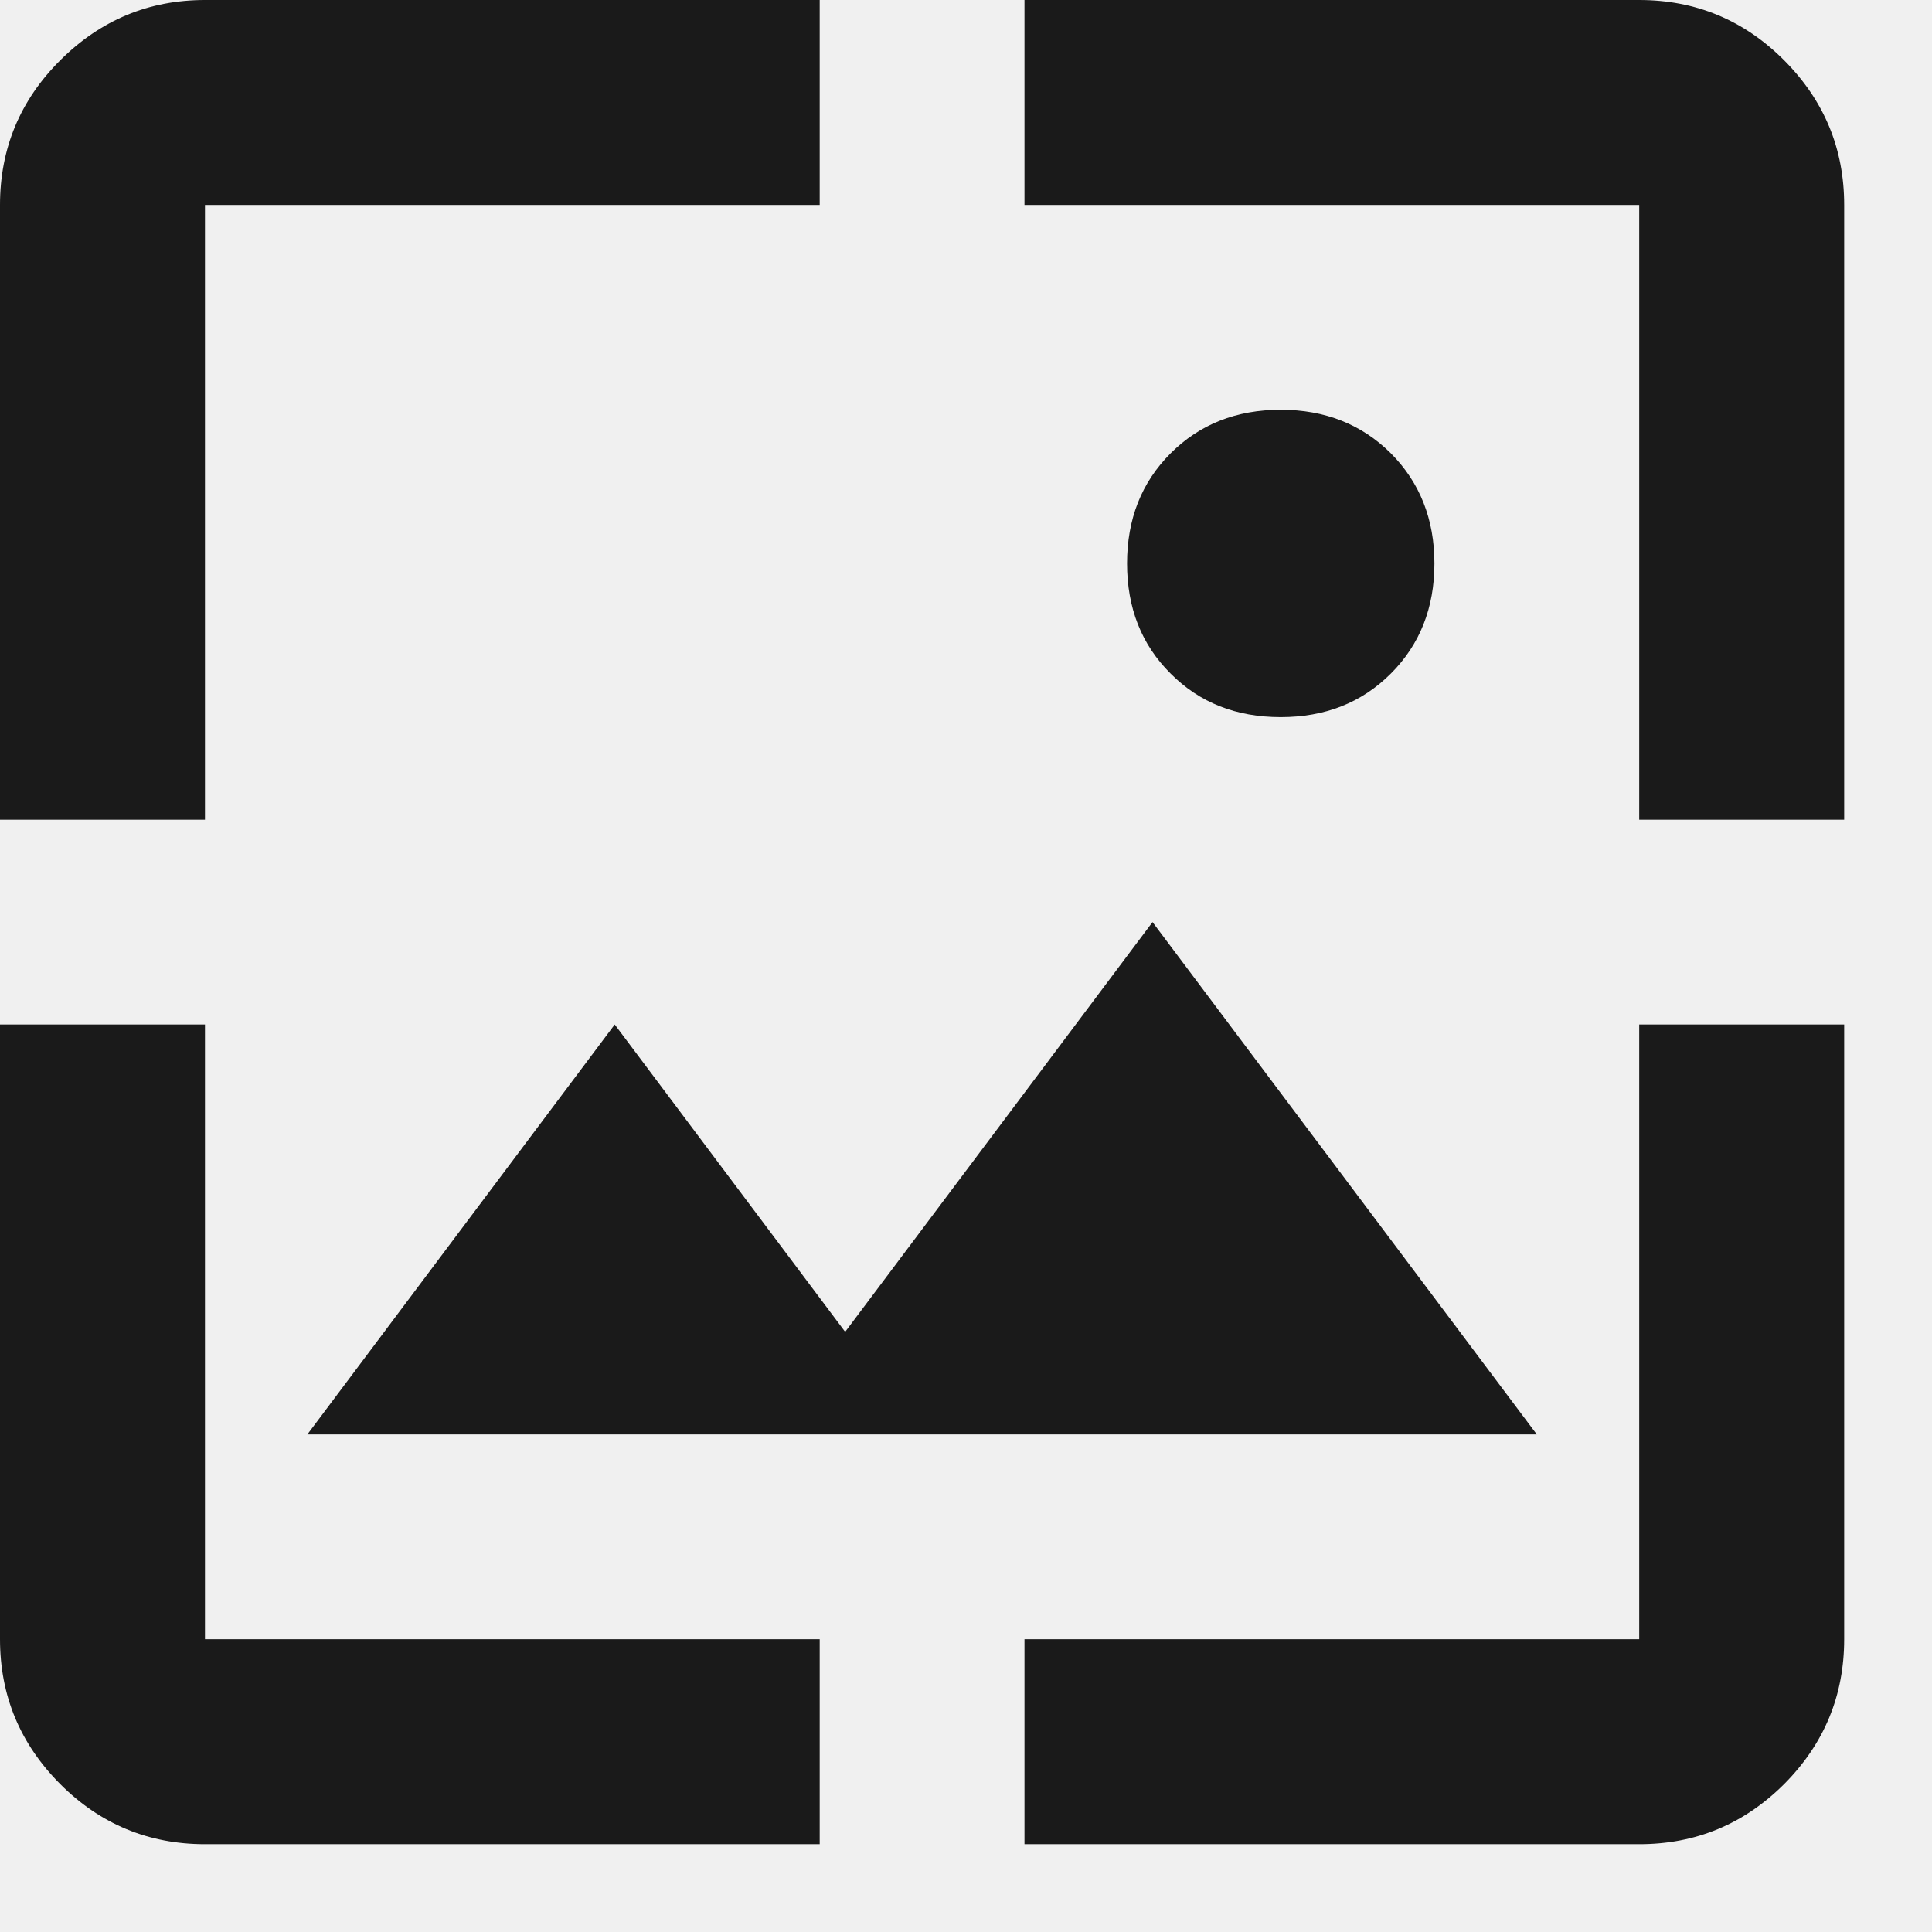
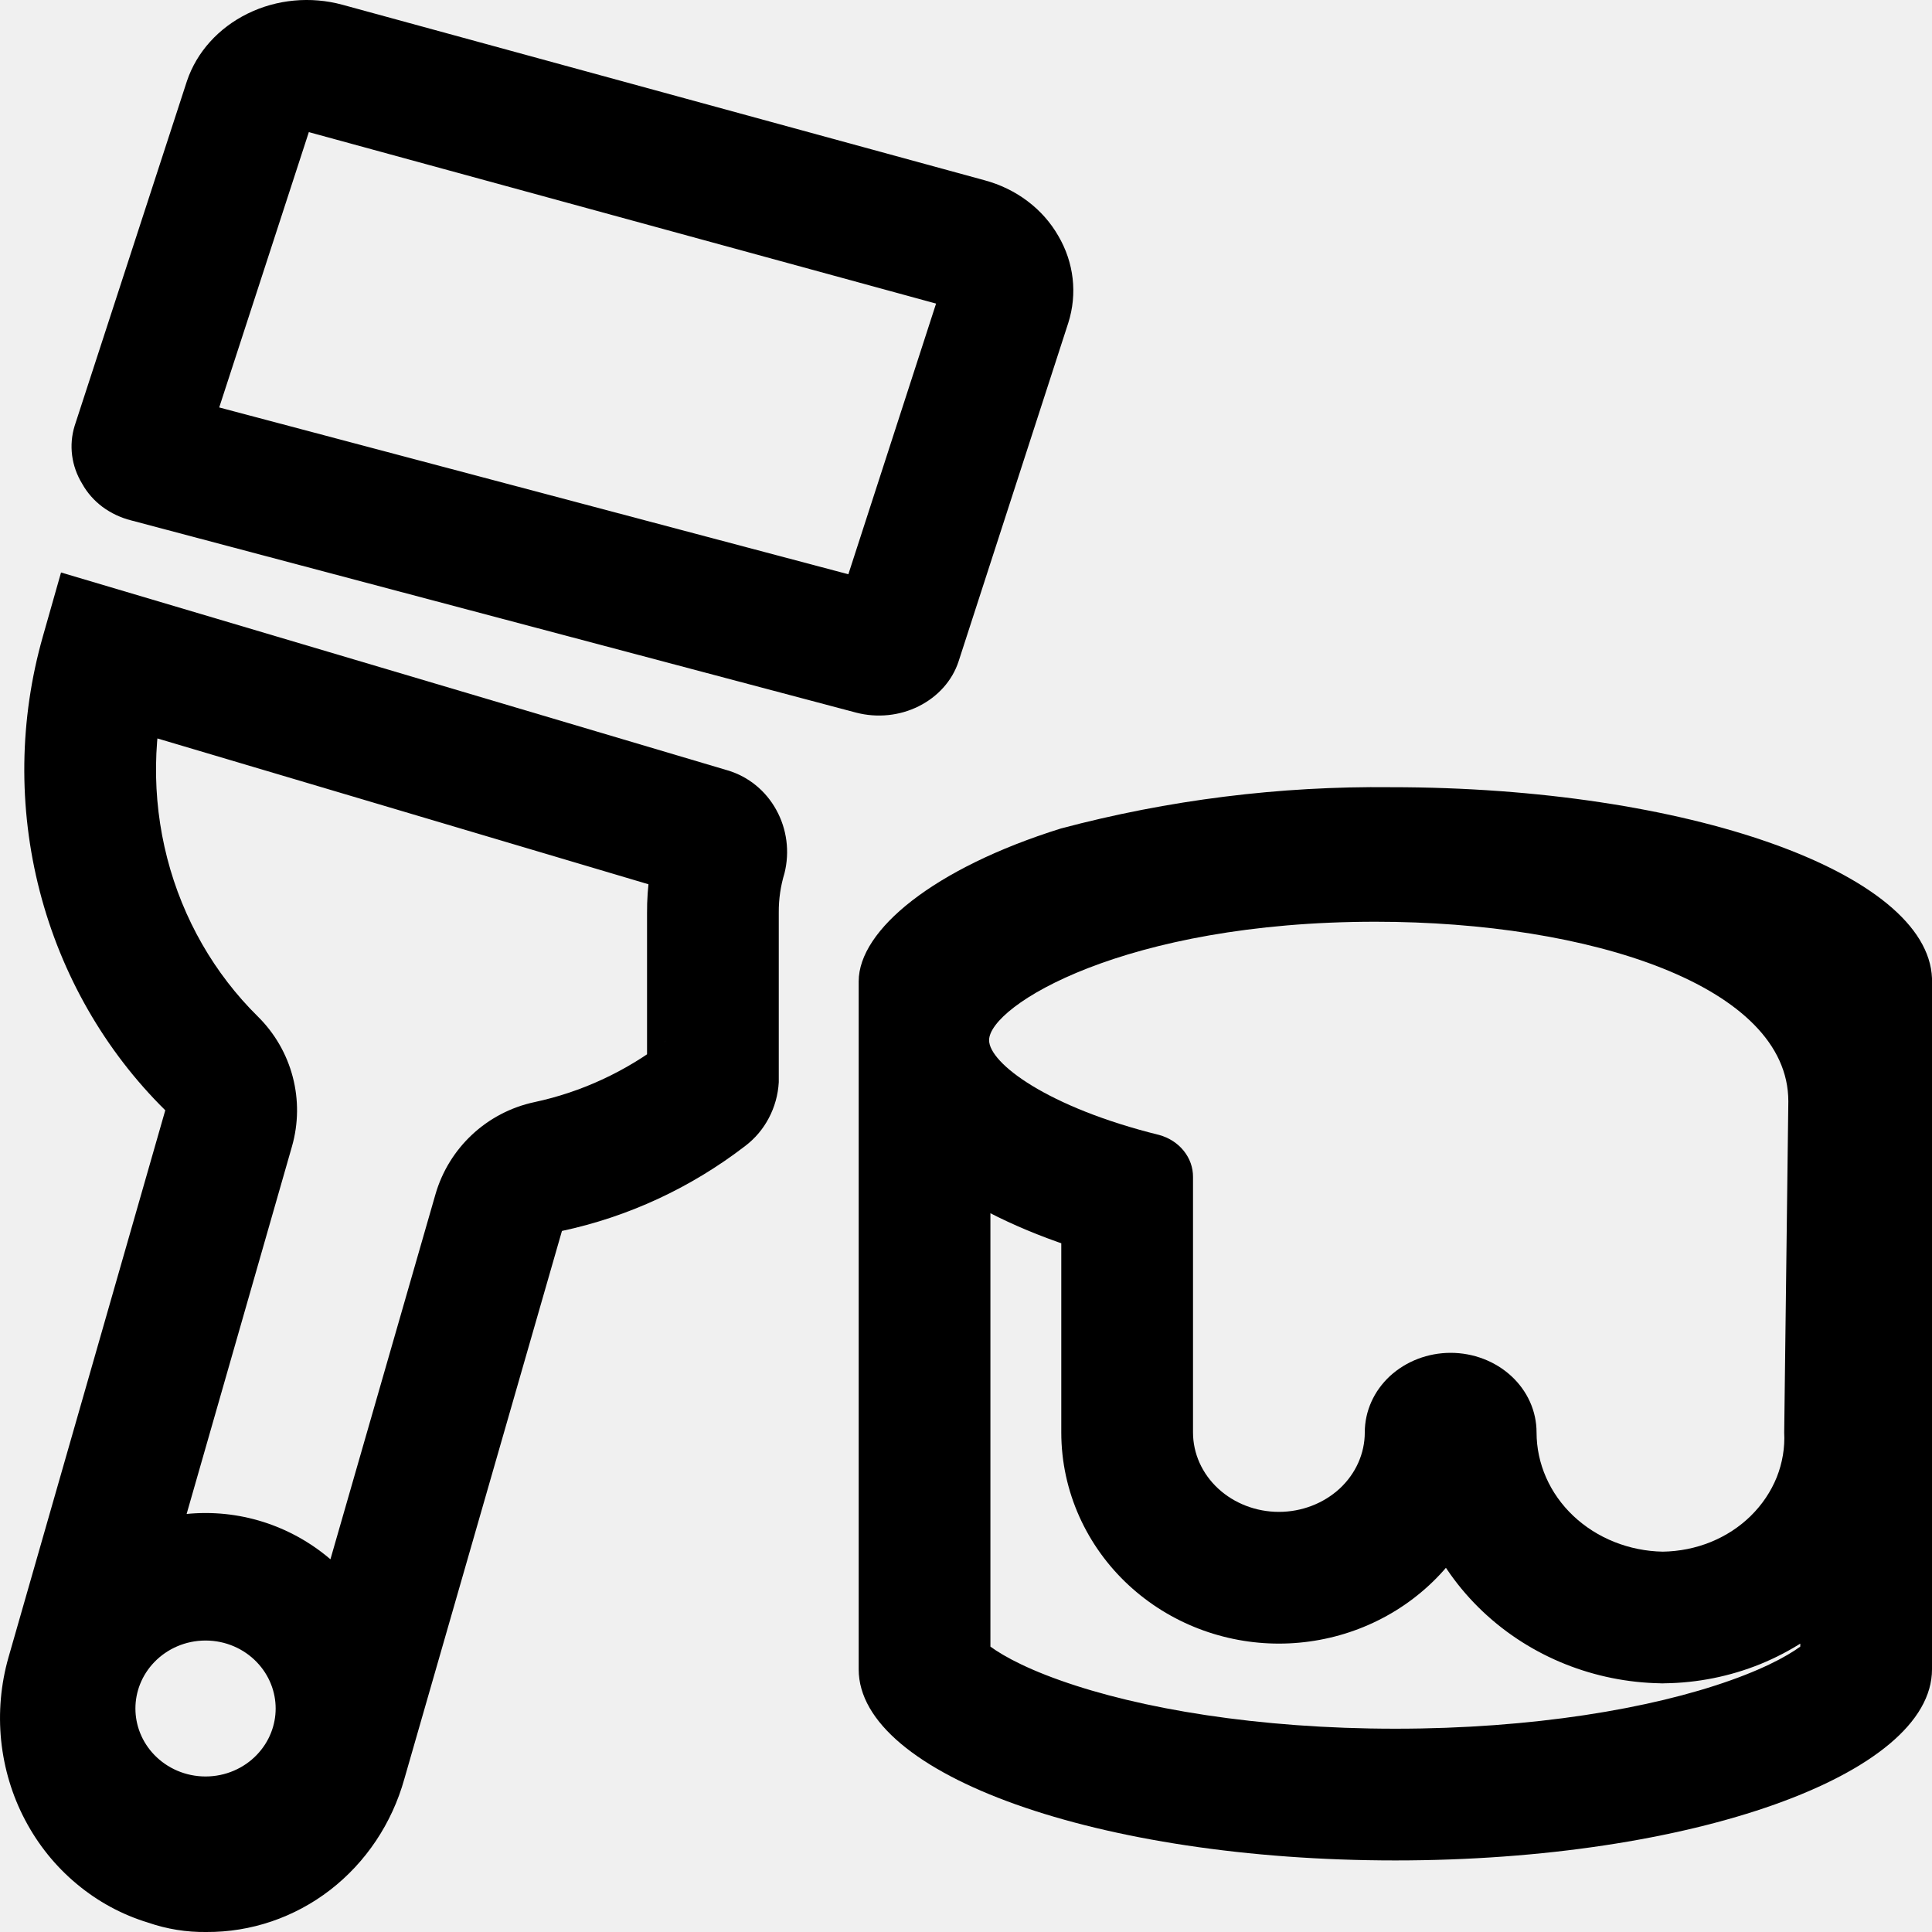
- <svg xmlns="http://www.w3.org/2000/svg" width="11" height="11" viewBox="0 0 11 11" fill="none">
-   <path d="M1.167 10.5C0.846 10.5 0.571 10.386 0.343 10.158C0.115 9.929 0 9.655 0 9.333V5.833H1.167V9.333H4.667V10.5H1.167ZM5.833 10.5V9.333H9.333V5.833H10.5V9.333C10.5 9.654 10.386 9.929 10.158 10.158C9.929 10.386 9.655 10.5 9.333 10.5H5.833ZM1.75 8.167L3.5 5.833L4.812 7.583L6.562 5.25L8.75 8.167H1.75ZM0 4.667V1.167C0 0.846 0.114 0.571 0.343 0.343C0.572 0.115 0.846 0 1.167 0H4.667V1.167H1.167V4.667H0ZM9.333 4.667V1.167H5.833V0H9.333C9.654 0 9.929 0.114 10.158 0.343C10.386 0.572 10.5 0.846 10.5 1.167V4.667H9.333ZM6.665 3.835C6.499 3.67 6.417 3.461 6.417 3.208C6.417 2.956 6.499 2.747 6.665 2.581C6.83 2.416 7.039 2.333 7.292 2.333C7.544 2.333 7.753 2.416 7.919 2.581C8.084 2.747 8.167 2.956 8.167 3.208C8.167 3.461 8.084 3.67 7.919 3.835C7.753 4.001 7.544 4.083 7.292 4.083C7.039 4.083 6.83 4.001 6.665 3.835Z" fill="#1A1A1A" />
+ <svg xmlns="http://www.w3.org/2000/svg" width="22" height="22" viewBox="0 0 22 22" fill="none">
+   <mask id="path-1-inside-1_3498_15431" fill="white">
+     <path d="M9.75 8.115C9.989 8.177 10.245 8.151 10.462 8.042C10.68 7.933 10.843 7.751 10.915 7.533L12.165 3.676C12.27 3.345 12.229 2.989 12.051 2.686C11.964 2.534 11.845 2.399 11.7 2.29C11.556 2.181 11.388 2.1 11.209 2.052L3.899 0.054C3.539 -0.044 3.151 -0.008 2.82 0.155C2.488 0.318 2.24 0.593 2.129 0.922L0.85 4.849C0.782 5.071 0.813 5.308 0.936 5.509C0.992 5.61 1.071 5.7 1.167 5.772C1.263 5.843 1.375 5.896 1.494 5.926L9.75 8.115Z" />
+     <path d="M15.842 8.964C14.57 8.95 13.303 9.109 12.081 9.434C10.633 9.886 9.778 10.591 9.778 11.175V19.009C9.778 20.21 12.514 21.185 15.889 21.185C19.264 21.185 22 20.21 22 19.009V11.14C21.953 9.939 19.217 8.964 15.842 8.964ZM20.317 16.311C20.326 16.485 20.297 16.658 20.232 16.822C20.166 16.985 20.066 17.134 19.937 17.261C19.808 17.388 19.653 17.489 19.481 17.559C19.309 17.629 19.123 17.666 18.935 17.669C18.551 17.662 18.185 17.516 17.916 17.262C17.647 17.008 17.497 16.666 17.497 16.311C17.497 16.07 17.394 15.84 17.21 15.67C17.027 15.501 16.778 15.405 16.519 15.405C16.259 15.405 16.011 15.501 15.827 15.67C15.644 15.84 15.541 16.07 15.541 16.311C15.541 16.551 15.438 16.781 15.255 16.951C15.071 17.12 14.823 17.216 14.563 17.216C14.304 17.216 14.055 17.12 13.872 16.951C13.688 16.781 13.585 16.551 13.585 16.311V13.403C13.586 13.295 13.549 13.191 13.479 13.104C13.41 13.018 13.312 12.955 13.2 12.924C11.931 12.611 11.263 12.106 11.263 11.845C11.263 11.453 12.805 10.496 15.663 10.496C18.108 10.496 20.364 11.227 20.364 12.541L20.317 16.311Z" />
+     <path d="M8.288 8.773L0.695 6.519L0.489 7.244C0.219 8.19 0.206 9.194 0.452 10.146C0.698 11.099 1.193 11.963 1.882 12.643L0.096 18.875C0.009 19.181 -0.019 19.502 0.013 19.819C0.046 20.137 0.138 20.445 0.286 20.725C0.434 21.006 0.633 21.253 0.874 21.453C1.114 21.654 1.39 21.803 1.686 21.893C1.9 21.967 2.124 22.003 2.35 22C2.858 22.003 3.353 21.835 3.76 21.521C4.167 21.206 4.463 20.763 4.604 20.258L6.399 14.017C7.154 13.856 7.866 13.526 8.485 13.05C8.596 12.966 8.689 12.857 8.755 12.731C8.821 12.606 8.86 12.467 8.868 12.324V10.389C8.867 10.238 8.889 10.088 8.933 9.944C8.994 9.7 8.961 9.442 8.84 9.223C8.72 9.004 8.522 8.843 8.288 8.773ZM2.341 20.181C2.155 20.181 1.976 20.104 1.845 19.968C1.713 19.832 1.639 19.648 1.639 19.455C1.639 19.263 1.713 19.078 1.845 18.942C1.976 18.806 2.155 18.729 2.341 18.729C2.527 18.729 2.705 18.806 2.837 18.942C2.968 19.078 3.042 19.263 3.042 19.455C3.042 19.648 2.968 19.832 2.837 19.968C2.705 20.104 2.527 20.181 2.341 20.181Z" />
+   </mask>
+   <path d="M9.75 8.115L9.366 9.565L9.372 9.566L9.75 8.115ZM10.915 7.533L12.338 8.006L12.342 7.995L10.915 7.533ZM12.165 3.676L13.592 4.139L13.594 4.132L12.165 3.676ZM12.051 2.686L10.748 3.428L10.753 3.437L10.758 3.445L12.051 2.686ZM11.209 2.052L10.813 3.499L10.82 3.5L11.209 2.052ZM3.899 0.054L4.295 -1.393L4.292 -1.394L3.899 0.054ZM2.129 0.922L0.708 0.441L0.705 0.45L0.702 0.458L2.129 0.922ZM0.85 4.849L-0.576 4.385L-0.58 4.396L-0.583 4.408L0.85 4.849ZM0.936 5.509L2.247 4.781L2.232 4.754L2.216 4.727L0.936 5.509ZM1.494 5.926L1.879 4.476L1.869 4.473L1.859 4.471L1.494 5.926ZM15.842 8.964L15.826 10.464L15.834 10.464H15.842V8.964ZM12.081 9.434L11.696 7.984L11.664 7.993L11.634 8.002L12.081 9.434ZM22 11.14H23.5V11.111L23.499 11.081L22 11.14ZM20.317 16.311L18.817 16.292L18.817 16.339L18.819 16.387L20.317 16.311ZM18.935 17.669L18.908 19.168L18.93 19.169L18.952 19.168L18.935 17.669ZM17.497 16.311L18.997 16.311V16.311H17.497ZM15.827 15.67L14.808 14.57L15.827 15.67ZM13.585 13.403L12.085 13.395V13.403H13.585ZM13.2 12.924L13.592 11.476L13.576 11.472L13.56 11.468L13.2 12.924ZM20.364 12.541L21.864 12.56L21.864 12.551V12.541H20.364ZM8.288 8.773L8.719 7.336L8.715 7.335L8.288 8.773ZM0.695 6.519L1.122 5.081C0.737 4.966 0.323 5.011 -0.028 5.204C-0.38 5.398 -0.639 5.724 -0.748 6.109L0.695 6.519ZM0.489 7.244L1.931 7.656L1.932 7.653L0.489 7.244ZM1.882 12.643L3.324 13.057C3.476 12.529 3.327 11.961 2.936 11.575L1.882 12.643ZM0.096 18.875L-1.346 18.461L-1.346 18.462L0.096 18.875ZM1.686 21.893L2.175 20.475C2.157 20.469 2.14 20.463 2.122 20.458L1.686 21.893ZM2.35 22L2.361 20.5C2.35 20.5 2.339 20.5 2.328 20.5L2.35 22ZM4.604 20.258L3.162 19.843L3.159 19.855L4.604 20.258ZM6.399 14.017L6.086 12.55C5.544 12.666 5.111 13.07 4.958 13.602L6.399 14.017ZM8.485 13.05L7.582 11.851C7.578 11.854 7.574 11.858 7.57 11.861L8.485 13.05ZM8.868 12.324L10.366 12.409C10.367 12.381 10.368 12.352 10.368 12.324H8.868ZM8.868 10.389H10.368L10.368 10.377L8.868 10.389ZM8.933 9.944L10.366 10.387C10.375 10.361 10.382 10.334 10.389 10.306L8.933 9.944ZM2.341 20.181V21.681V20.181ZM9.75 8.115L9.372 9.566C9.957 9.719 10.586 9.658 11.133 9.384L10.462 8.042L9.792 6.701C9.903 6.645 10.021 6.635 10.129 6.664L9.75 8.115ZM10.462 8.042L11.133 9.384C11.682 9.109 12.132 8.627 12.338 8.006L10.915 7.533L9.492 7.06C9.553 6.874 9.678 6.758 9.792 6.701L10.462 8.042ZM10.915 7.533L12.342 7.995L13.592 4.139L12.165 3.676L10.738 3.214L9.488 7.071L10.915 7.533ZM12.165 3.676L13.594 4.132C13.831 3.389 13.735 2.592 13.345 1.926L12.051 2.686L10.758 3.445C10.724 3.387 10.71 3.302 10.736 3.221L12.165 3.676ZM12.051 2.686L13.354 1.943C13.163 1.607 12.905 1.319 12.602 1.091L11.7 2.29L10.798 3.489C10.785 3.479 10.766 3.46 10.748 3.428L12.051 2.686ZM11.7 2.29L12.602 1.091C12.3 0.864 11.957 0.7 11.597 0.603L11.209 2.052L10.82 3.5C10.819 3.5 10.811 3.498 10.798 3.489L11.7 2.29ZM11.209 2.052L11.604 0.605L4.295 -1.393L3.899 0.054L3.504 1.501L10.813 3.499L11.209 2.052ZM3.899 0.054L4.292 -1.394C3.584 -1.586 2.822 -1.517 2.159 -1.192L2.82 0.155L3.48 1.502C3.478 1.503 3.481 1.501 3.489 1.5C3.496 1.5 3.502 1.5 3.506 1.502L3.899 0.054ZM2.82 0.155L2.159 -1.192C1.494 -0.865 0.956 -0.291 0.708 0.441L2.129 0.922L3.549 1.404C3.524 1.478 3.483 1.5 3.48 1.502L2.82 0.155ZM2.129 0.922L0.702 0.458L-0.576 4.385L0.85 4.849L2.277 5.313L3.555 1.387L2.129 0.922ZM0.85 4.849L-0.583 4.408C-0.78 5.048 -0.687 5.729 -0.345 6.291L0.936 5.509L2.216 4.727C2.313 4.887 2.344 5.093 2.284 5.289L0.85 4.849ZM0.936 5.509L-0.376 6.237C-0.213 6.531 0.01 6.78 0.27 6.974L1.167 5.772L2.064 4.57C2.132 4.62 2.197 4.69 2.247 4.781L0.936 5.509ZM1.167 5.772L0.27 6.974C0.529 7.168 0.823 7.304 1.13 7.381L1.494 5.926L1.859 4.471C1.926 4.488 1.997 4.519 2.064 4.57L1.167 5.772ZM1.494 5.926L1.11 7.376L9.366 9.565L9.75 8.115L10.135 6.665L1.879 4.476L1.494 5.926ZM15.842 8.964L15.858 7.464C14.451 7.449 13.049 7.624 11.696 7.984L12.081 9.434L12.467 10.883C13.557 10.593 14.689 10.452 15.826 10.464L15.842 8.964ZM12.081 9.434L11.634 8.002C10.793 8.265 10.043 8.624 9.468 9.069C8.963 9.46 8.278 10.17 8.278 11.175H9.778H11.278C11.278 11.401 11.196 11.532 11.184 11.549C11.173 11.566 11.198 11.524 11.305 11.441C11.52 11.275 11.921 11.055 12.529 10.866L12.081 9.434ZM9.778 11.175H8.278V19.009H9.778H11.278V11.175H9.778ZM9.778 19.009H8.278C8.278 19.924 8.803 20.591 9.292 21.003C9.789 21.421 10.418 21.73 11.064 21.961C12.37 22.426 14.076 22.685 15.889 22.685V21.185V19.685C14.326 19.685 12.977 19.457 12.071 19.134C11.611 18.971 11.346 18.811 11.224 18.708C11.095 18.599 11.278 18.695 11.278 19.009H9.778ZM15.889 21.185V22.685C17.702 22.685 19.407 22.426 20.713 21.961C21.36 21.73 21.989 21.421 22.486 21.003C22.975 20.591 23.5 19.924 23.5 19.009H22H20.5C20.5 18.695 20.683 18.599 20.554 18.708C20.432 18.811 20.166 18.971 19.707 19.134C18.801 19.457 17.451 19.685 15.889 19.685V21.185ZM22 19.009H23.5V11.14H22H20.5V19.009H22ZM22 11.14L23.499 11.081C23.464 10.186 22.935 9.538 22.447 9.136C21.948 8.724 21.319 8.417 20.67 8.187C19.36 7.723 17.655 7.464 15.842 7.464V8.964V10.464C17.404 10.464 18.755 10.692 19.668 11.015C20.131 11.179 20.406 11.341 20.539 11.451C20.682 11.569 20.513 11.494 20.501 11.199L22 11.14ZM20.317 16.311L18.819 16.387C18.817 16.343 18.825 16.301 18.839 16.265L20.232 16.822L21.625 17.378C21.769 17.016 21.835 16.627 21.815 16.234L20.317 16.311ZM20.232 16.822L18.839 16.265C18.853 16.23 18.871 16.206 18.886 16.191L19.937 17.261L20.989 18.331C21.262 18.063 21.48 17.74 21.625 17.378L20.232 16.822ZM19.937 17.261L18.886 16.191C18.901 16.177 18.912 16.171 18.916 16.17L19.481 17.559L20.046 18.949C20.394 18.807 20.716 18.599 20.989 18.331L19.937 17.261ZM19.481 17.559L18.916 16.17C18.92 16.168 18.92 16.169 18.918 16.169L18.935 17.669L18.952 19.168C19.326 19.164 19.698 19.09 20.046 18.949L19.481 17.559ZM18.935 17.669L18.962 16.169C18.951 16.169 18.943 16.166 18.939 16.165C18.934 16.163 18.938 16.163 18.946 16.171L17.916 17.262L16.886 18.352C17.438 18.873 18.166 19.155 18.908 19.168L18.935 17.669ZM17.916 17.262L18.946 16.171C18.964 16.188 18.997 16.235 18.997 16.311L17.497 16.311L15.997 16.31C15.996 17.097 16.331 17.828 16.886 18.352L17.916 17.262ZM17.497 16.311H18.997C18.997 15.634 18.705 15.01 18.229 14.57L17.21 15.67L16.191 16.771C16.082 16.67 15.997 16.507 15.997 16.311H17.497ZM17.21 15.67L18.229 14.57C17.757 14.133 17.14 13.905 16.519 13.905V15.405V16.905C16.416 16.905 16.296 16.869 16.191 16.771L17.21 15.67ZM16.519 15.405V13.905C15.897 13.905 15.28 14.133 14.808 14.57L15.827 15.67L16.846 16.771C16.741 16.869 16.622 16.905 16.519 16.905V15.405ZM15.827 15.67L14.808 14.57C14.332 15.01 14.041 15.634 14.041 16.311H15.541H17.041C17.041 16.507 16.956 16.67 16.846 16.771L15.827 15.67ZM15.541 16.311H14.041C14.041 16.114 14.126 15.951 14.236 15.85L15.255 16.951L16.274 18.051C16.75 17.611 17.041 16.987 17.041 16.311H15.541ZM15.255 16.951L14.236 15.85C14.341 15.753 14.46 15.716 14.563 15.716V17.216V18.716C15.185 18.716 15.802 18.488 16.274 18.051L15.255 16.951ZM14.563 17.216V15.716C14.666 15.716 14.786 15.753 14.891 15.85L13.872 16.951L12.853 18.051C13.325 18.488 13.942 18.716 14.563 18.716V17.216ZM13.872 16.951L14.891 15.85C15 15.951 15.085 16.114 15.085 16.311H13.585H12.085C12.085 16.987 12.377 17.611 12.853 18.051L13.872 16.951ZM13.585 16.311H15.085V13.403H13.585H12.085V16.311H13.585ZM13.585 13.403L15.085 13.411C15.088 12.948 14.927 12.51 14.648 12.163L13.479 13.104L12.311 14.045C12.171 13.871 12.084 13.643 12.085 13.395L13.585 13.403ZM13.479 13.104L14.648 12.163C14.37 11.819 13.995 11.586 13.592 11.476L13.2 12.924L12.808 14.372C12.628 14.323 12.449 14.216 12.311 14.045L13.479 13.104ZM13.2 12.924L13.56 11.468C13.037 11.339 12.702 11.185 12.535 11.084C12.447 11.03 12.447 11.016 12.488 11.06C12.509 11.083 12.565 11.148 12.622 11.255C12.676 11.358 12.763 11.563 12.763 11.845H11.263H9.763C9.763 12.492 10.132 12.931 10.287 13.099C10.493 13.322 10.738 13.502 10.976 13.647C11.46 13.941 12.093 14.196 12.841 14.381L13.2 12.924ZM11.263 11.845H12.763C12.763 12.263 12.575 12.521 12.535 12.575C12.475 12.654 12.435 12.679 12.461 12.66C12.507 12.625 12.654 12.531 12.934 12.422C13.483 12.209 14.396 11.996 15.663 11.996V10.496V8.996C14.072 8.996 12.786 9.261 11.849 9.625C11.386 9.805 10.969 10.024 10.637 10.278C10.473 10.403 10.29 10.568 10.135 10.775C10 10.955 9.763 11.329 9.763 11.845H11.263ZM15.663 10.496V11.996C16.763 11.996 17.735 12.164 18.374 12.419C19.136 12.723 18.864 12.877 18.864 12.541H20.364H21.864C21.864 10.891 20.464 10.023 19.486 9.633C18.386 9.193 17.008 8.996 15.663 8.996V10.496ZM20.364 12.541L18.864 12.523L18.817 16.292L20.317 16.311L21.817 16.329L21.864 12.56L20.364 12.541ZM8.288 8.773L8.715 7.335L1.122 5.081L0.695 6.519L0.268 7.956L7.861 10.211L8.288 8.773ZM0.695 6.519L-0.748 6.109L-0.954 6.835L0.489 7.244L1.932 7.653L2.138 6.928L0.695 6.519ZM0.489 7.244L-0.953 6.832C-1.297 8.035 -1.313 9.31 -1 10.521L0.452 10.146L1.904 9.772C1.725 9.077 1.735 8.345 1.931 7.656L0.489 7.244ZM0.452 10.146L-1 10.521C-0.688 11.732 -0.057 12.837 0.829 13.711L1.882 12.643L2.936 11.575C2.443 11.089 2.083 10.466 1.904 9.772L0.452 10.146ZM1.882 12.643L0.44 12.23L-1.346 18.461L0.096 18.875L1.538 19.288L3.324 13.057L1.882 12.643ZM0.096 18.875L-1.346 18.462C-1.486 18.953 -1.531 19.465 -1.479 19.972L0.013 19.819L1.505 19.666C1.492 19.538 1.504 19.409 1.539 19.287L0.096 18.875ZM0.013 19.819L-1.479 19.972C-1.427 20.479 -1.279 20.973 -1.041 21.424L0.286 20.725L1.613 20.026C1.556 19.917 1.518 19.794 1.505 19.666L0.013 19.819ZM0.286 20.725L-1.041 21.424C-0.803 21.875 -0.48 22.277 -0.087 22.605L0.874 21.453L1.835 20.302C1.747 20.229 1.671 20.136 1.613 20.026L0.286 20.725ZM0.874 21.453L-0.087 22.605C0.305 22.933 0.76 23.18 1.25 23.329L1.686 21.893L2.122 20.458C2.02 20.427 1.922 20.375 1.835 20.302L0.874 21.453ZM1.686 21.893L1.197 23.311C1.575 23.442 1.972 23.506 2.372 23.5L2.35 22L2.328 20.5C2.277 20.501 2.225 20.493 2.175 20.475L1.686 21.893ZM2.35 22L2.339 23.5C3.187 23.506 4.008 23.225 4.677 22.708L3.76 21.521L2.843 20.334C2.698 20.446 2.528 20.501 2.361 20.5L2.35 22ZM3.76 21.521L4.677 22.708C5.345 22.192 5.823 21.471 6.049 20.661L4.604 20.258L3.159 19.855C3.103 20.055 2.988 20.221 2.843 20.334L3.76 21.521ZM4.604 20.258L6.045 20.673L7.841 14.432L6.399 14.017L4.958 13.602L3.162 19.843L4.604 20.258ZM6.399 14.017L6.712 15.484C7.689 15.276 8.606 14.849 9.399 14.238L8.485 13.05L7.57 11.861C7.126 12.202 6.62 12.436 6.086 12.55L6.399 14.017ZM8.485 13.05L9.387 14.248C9.677 14.029 9.913 13.75 10.081 13.432L8.755 12.731L7.429 12.031C7.464 11.964 7.515 11.902 7.582 11.851L8.485 13.05ZM8.755 12.731L10.081 13.432C10.249 13.115 10.345 12.765 10.366 12.409L8.868 12.324L7.37 12.239C7.374 12.168 7.394 12.097 7.429 12.031L8.755 12.731ZM8.868 12.324H10.368V10.389H8.868H7.368V12.324H8.868ZM8.868 10.389L10.368 10.377C10.368 10.38 10.367 10.383 10.366 10.387L8.933 9.944L7.5 9.5C7.41 9.792 7.366 10.096 7.368 10.4L8.868 10.389ZM8.933 9.944L10.389 10.306C10.54 9.698 10.458 9.051 10.154 8.499L8.84 9.223L7.526 9.947C7.463 9.832 7.448 9.702 7.478 9.581L8.933 9.944ZM8.84 9.223L10.154 8.499C9.849 7.945 9.339 7.522 8.719 7.336L8.288 8.773L7.857 10.21C7.705 10.164 7.591 10.063 7.526 9.947L8.84 9.223ZM2.341 20.181V18.681C2.569 18.681 2.778 18.775 2.923 18.926L1.845 19.968L0.766 21.011C1.175 21.433 1.74 21.681 2.341 21.681V20.181ZM1.845 19.968L2.923 18.926C3.067 19.075 3.139 19.266 3.139 19.455H1.639H0.139C0.139 20.029 0.359 20.59 0.766 21.011L1.845 19.968ZM1.639 19.455H3.139C3.139 19.644 3.067 19.835 2.923 19.984L1.845 18.942L0.766 17.899C0.359 18.32 0.139 18.881 0.139 19.455H1.639ZM1.845 18.942L2.923 19.984C2.778 20.135 2.569 20.229 2.341 20.229V18.729V17.229C1.74 17.229 1.175 17.477 0.766 17.899L1.845 18.942ZM2.341 18.729V20.229C2.112 20.229 1.904 20.135 1.758 19.984L2.837 18.942L3.915 17.899C3.507 17.477 2.941 17.229 2.341 17.229V18.729ZM2.837 18.942L1.758 19.984C1.614 19.835 1.542 19.644 1.542 19.455H3.042H4.542C4.542 18.881 4.322 18.32 3.915 17.899L2.837 18.942ZM3.042 19.455H1.542C1.542 19.266 1.614 19.075 1.758 18.926L2.837 19.968L3.915 21.011C4.322 20.59 4.542 20.029 4.542 19.455H3.042ZM2.837 19.968L1.758 18.926C1.904 18.775 2.112 18.681 2.341 18.681V20.181V21.681C2.941 21.681 3.507 21.433 3.915 21.011L2.837 19.968Z" fill="black" mask="url(#path-1-inside-1_3498_15431)" />
</svg>
